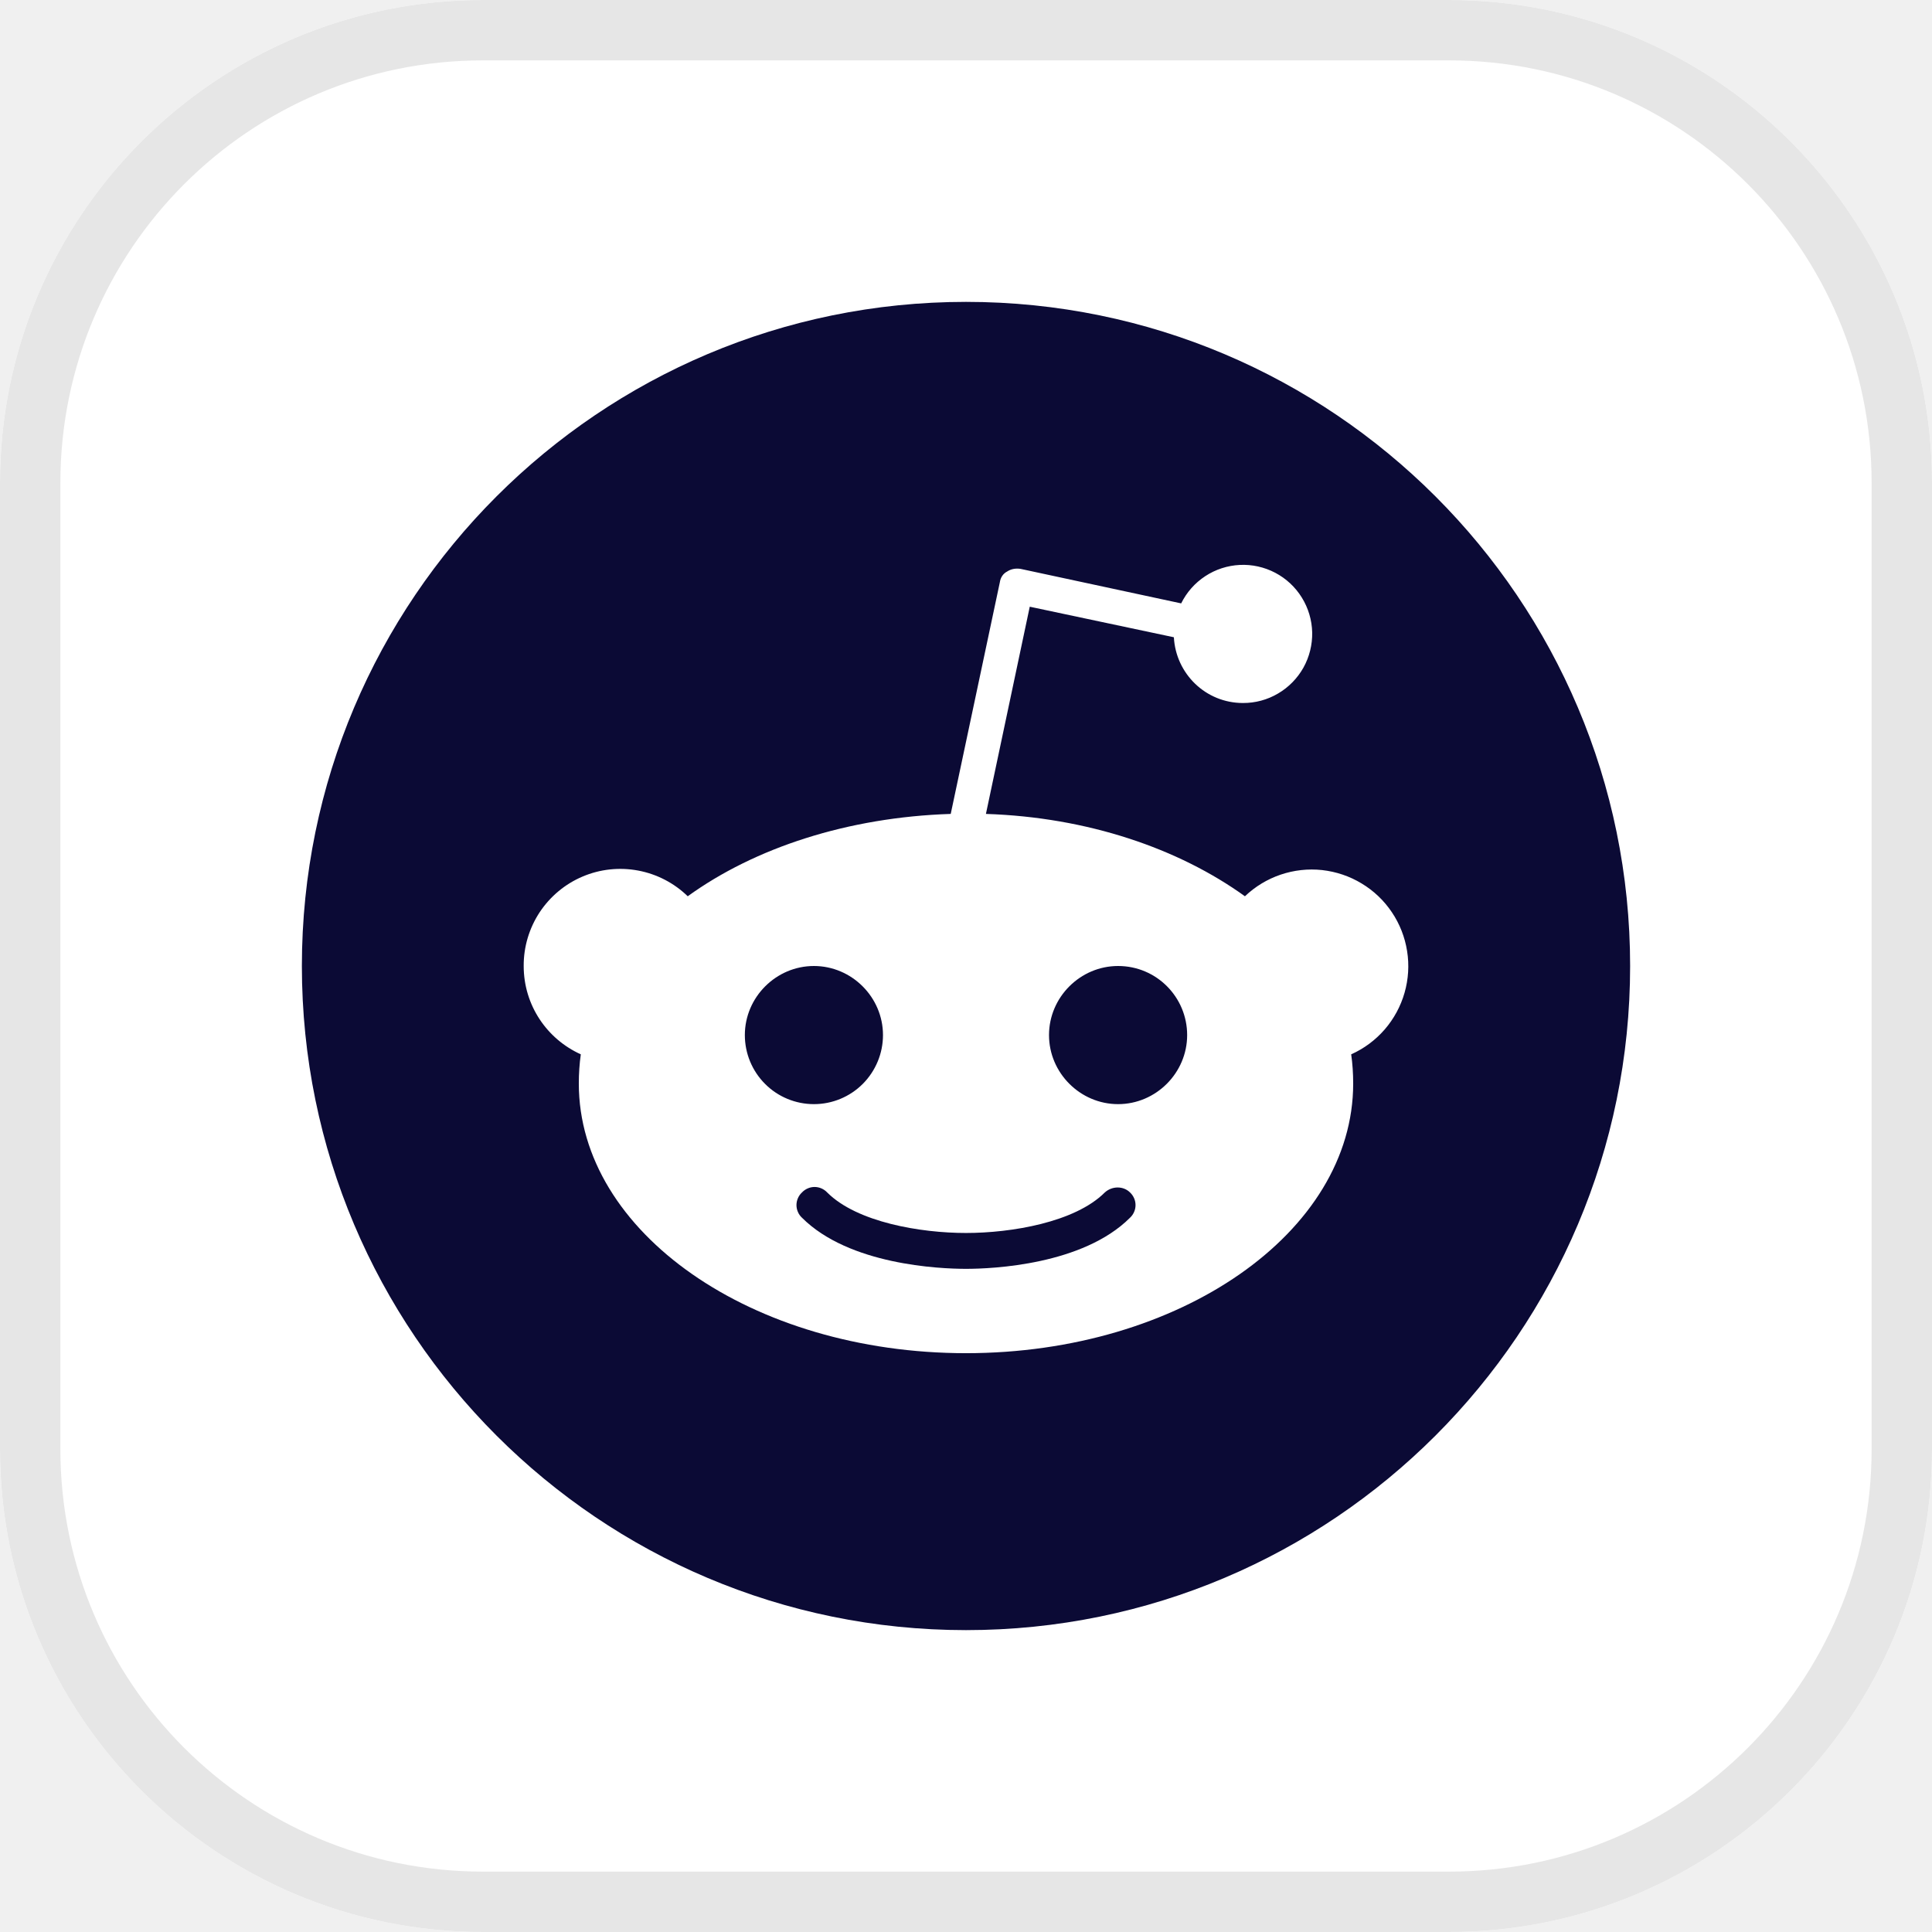
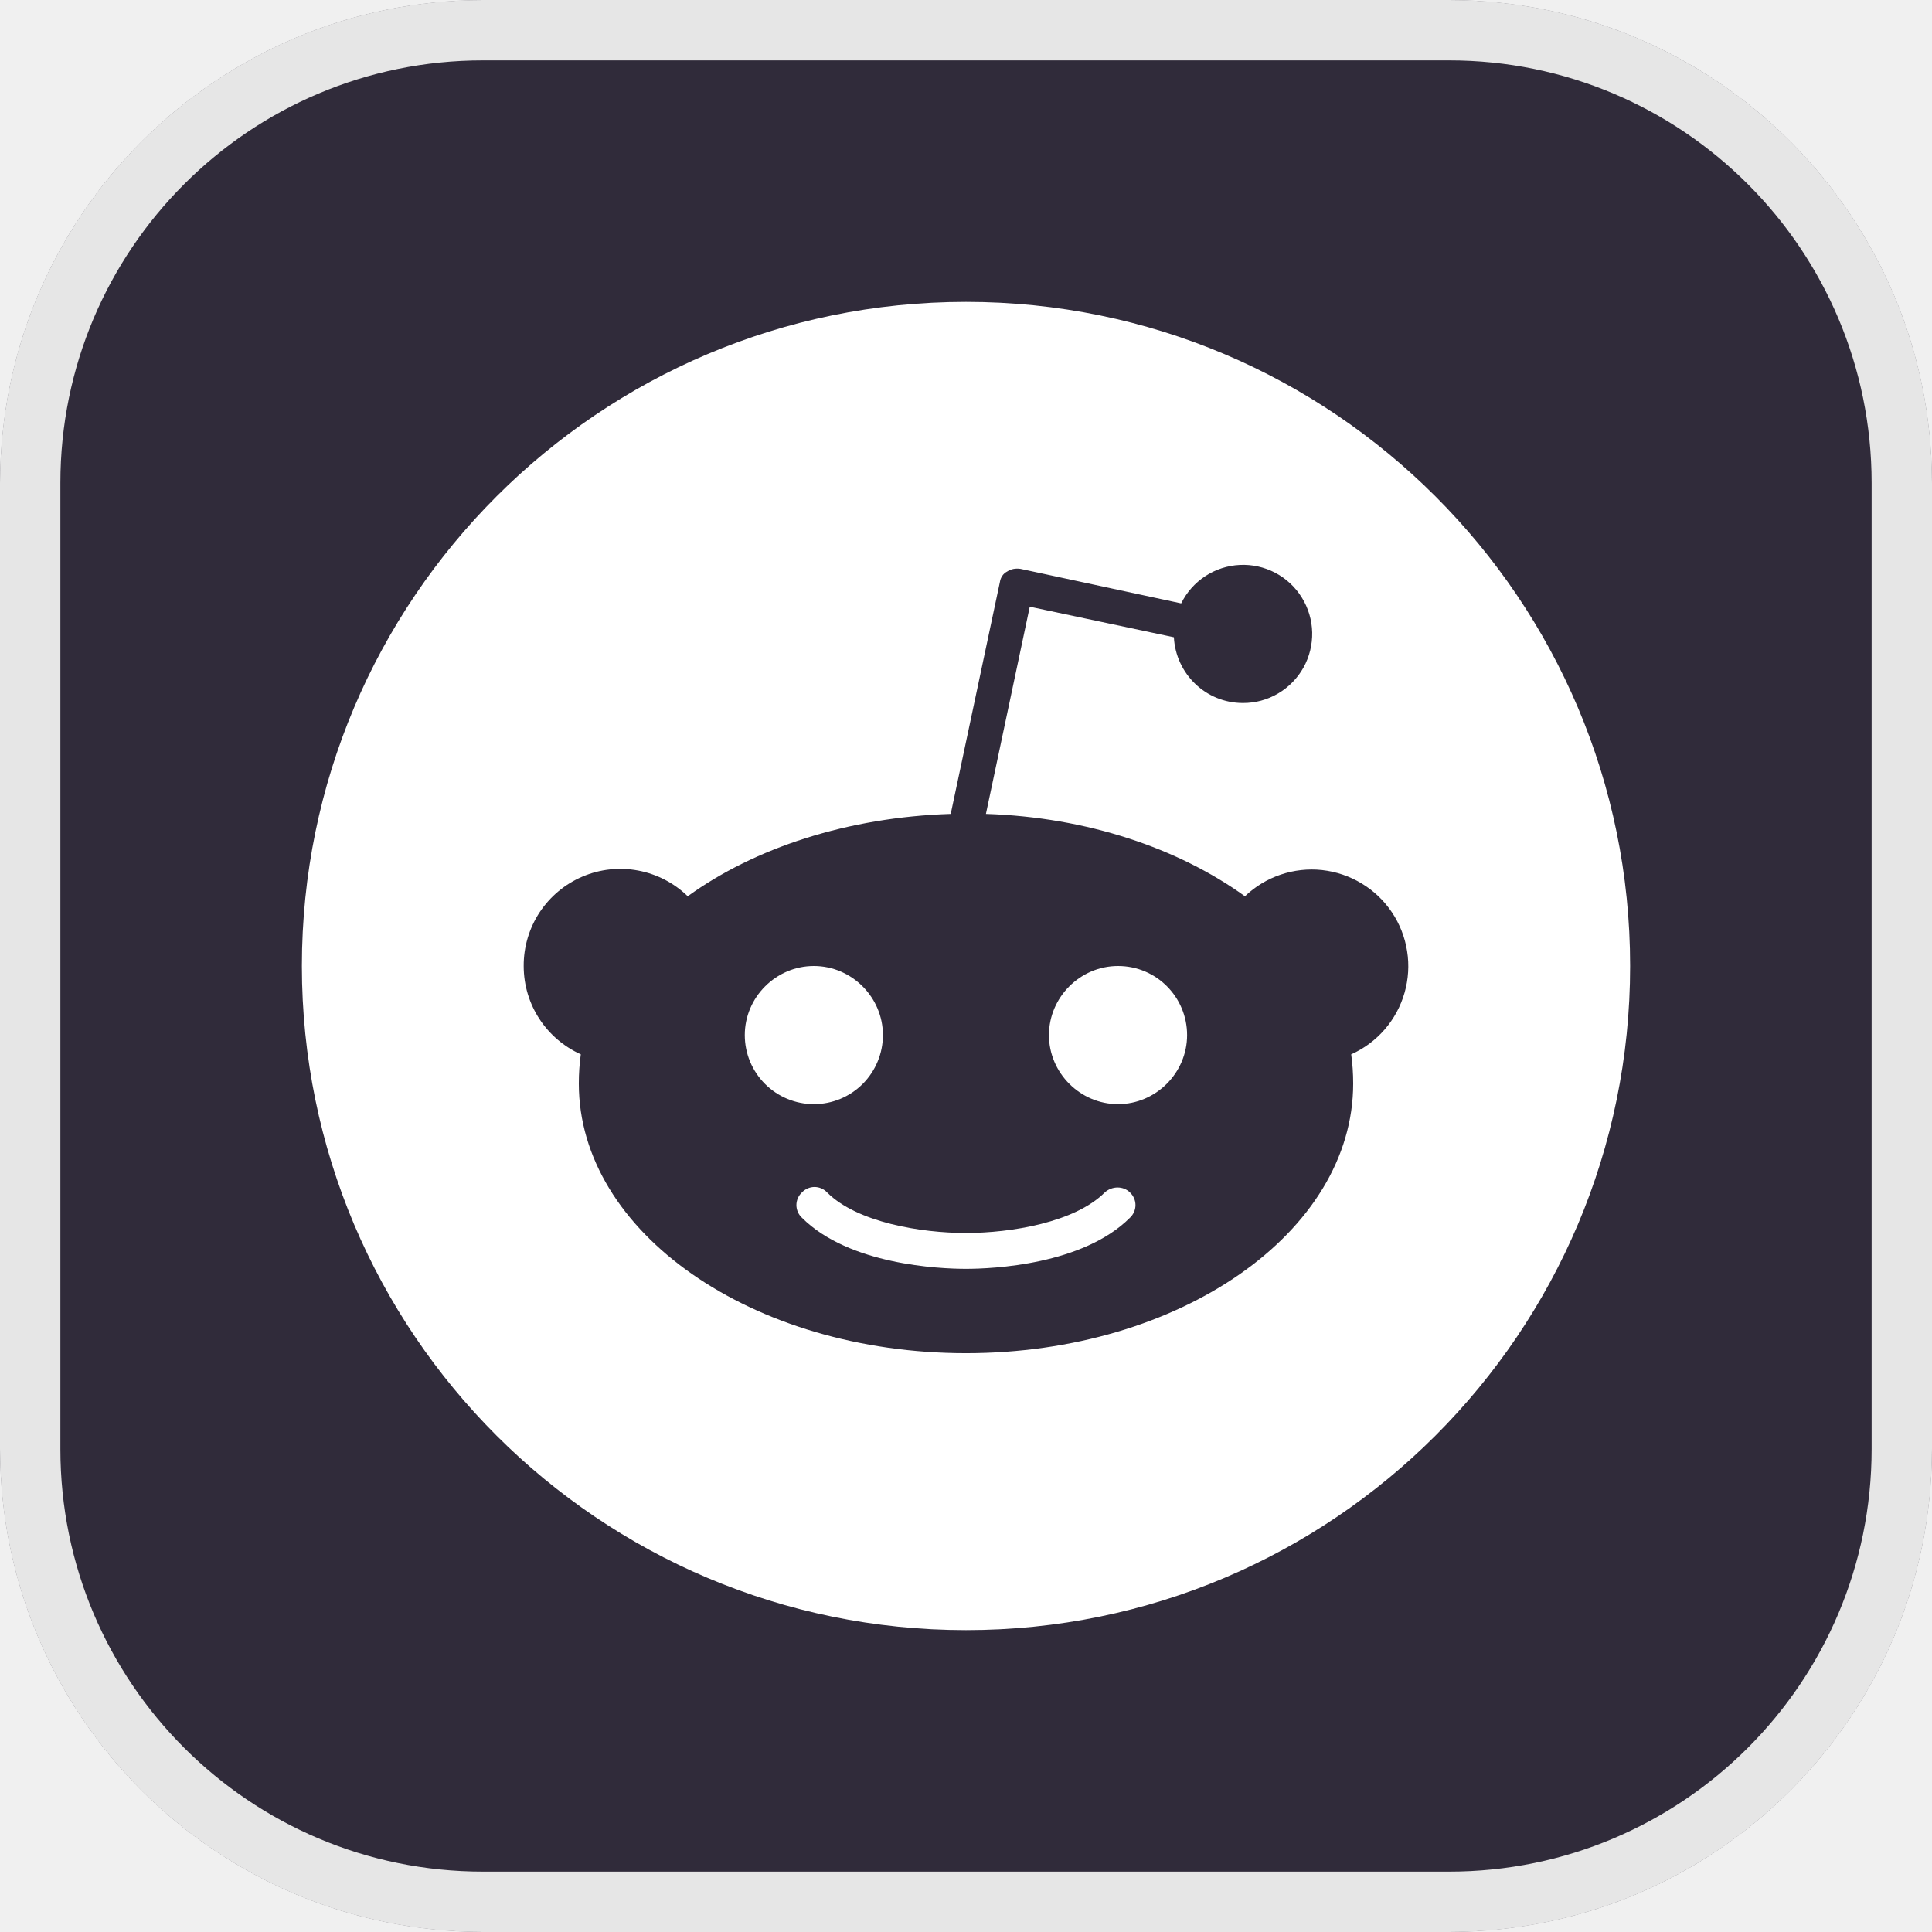
<svg xmlns="http://www.w3.org/2000/svg" width="32" height="32" viewBox="0 0 32 32" fill="none">
-   <g clip-path="url(#clip0_623_2560)">
-     <rect width="32" height="32" rx="8" fill="white" />
-     <path d="M14.625 17.144C14.625 16.517 14.108 16 13.481 16C12.854 16 12.337 16.517 12.337 17.144C12.337 17.447 12.457 17.738 12.672 17.953C12.886 18.168 13.178 18.288 13.481 18.288C13.784 18.288 14.075 18.168 14.29 17.953C14.504 17.738 14.625 17.447 14.625 17.144ZM18.299 19.751C17.804 20.246 16.748 20.422 16 20.422C15.252 20.422 14.196 20.246 13.701 19.751C13.674 19.722 13.642 19.7 13.606 19.684C13.57 19.668 13.531 19.66 13.492 19.66C13.453 19.66 13.414 19.668 13.378 19.684C13.342 19.7 13.31 19.722 13.283 19.751C13.254 19.778 13.231 19.81 13.216 19.846C13.2 19.882 13.192 19.921 13.192 19.96C13.192 19.999 13.2 20.038 13.216 20.074C13.231 20.11 13.254 20.142 13.283 20.169C14.064 20.95 15.56 21.016 16 21.016C16.44 21.016 17.936 20.95 18.717 20.169C18.746 20.142 18.768 20.11 18.784 20.074C18.8 20.038 18.808 19.999 18.808 19.96C18.808 19.921 18.8 19.882 18.784 19.846C18.768 19.81 18.746 19.778 18.717 19.751C18.607 19.641 18.42 19.641 18.299 19.751ZM18.519 16C17.892 16 17.375 16.517 17.375 17.144C17.375 17.771 17.892 18.288 18.519 18.288C19.146 18.288 19.663 17.771 19.663 17.144C19.663 16.517 19.157 16 18.519 16Z" fill="#0B0A35" />
-     <path d="M16 5C9.928 5 5 9.928 5 16C5 22.072 9.928 27 16 27C22.072 27 27 22.072 27 16C27 9.928 22.072 5 16 5ZM22.38 17.463C22.402 17.617 22.413 17.782 22.413 17.947C22.413 20.411 19.542 22.413 16 22.413C12.458 22.413 9.587 20.411 9.587 17.947C9.587 17.782 9.598 17.617 9.62 17.463C9.059 17.21 8.674 16.649 8.674 16C8.672 15.685 8.764 15.376 8.937 15.112C9.111 14.849 9.358 14.642 9.648 14.519C9.939 14.395 10.259 14.361 10.569 14.419C10.879 14.477 11.165 14.625 11.391 14.845C12.502 14.042 14.042 13.536 15.747 13.481L16.561 9.642C16.572 9.565 16.616 9.499 16.682 9.466C16.748 9.422 16.825 9.411 16.902 9.422L19.564 9.994C19.654 9.811 19.792 9.655 19.963 9.543C20.133 9.431 20.331 9.367 20.535 9.357C20.738 9.347 20.941 9.392 21.122 9.487C21.303 9.582 21.455 9.724 21.562 9.897C21.67 10.071 21.729 10.27 21.734 10.474C21.738 10.678 21.688 10.88 21.589 11.058C21.489 11.236 21.344 11.384 21.168 11.487C20.992 11.591 20.791 11.645 20.587 11.644C19.971 11.644 19.476 11.16 19.443 10.555L17.056 10.049L16.33 13.481C18.013 13.536 19.52 14.053 20.62 14.845C20.789 14.684 20.99 14.562 21.211 14.487C21.432 14.412 21.666 14.386 21.898 14.411C22.13 14.437 22.354 14.512 22.553 14.633C22.753 14.753 22.924 14.916 23.054 15.11C23.184 15.303 23.27 15.523 23.306 15.753C23.343 15.983 23.328 16.219 23.264 16.443C23.2 16.667 23.087 16.875 22.935 17.051C22.782 17.227 22.593 17.368 22.38 17.463Z" fill="#0B0A35" />
-     <rect x="0.5" y="0.5" width="31" height="31" rx="7.5" stroke="#E6E6E6" />
+   <g clip-path="url(#clip0_1834_4574)">
+     <mask id="mask0_1834_4574" style="mask-type:luminance" maskUnits="userSpaceOnUse" x="0" y="0" width="32" height="32">
+       <path d="M24 0H8C3.582 0 0 3.582 0 8V24C0 28.418 3.582 32 8 32H24C28.418 32 32 28.418 32 24V8C32 3.582 28.418 0 24 0Z" fill="white" />
+     </mask>
+     <g mask="url(#mask0_1834_4574)">
+       <path d="M24 0H8C3.582 0 0 3.582 0 8V24C0 28.418 3.582 32 8 32H24C28.418 32 32 28.418 32 24V8C32 3.582 28.418 0 24 0Z" fill="#302B3A" />
+       <path d="M14.624 17.144C14.624 16.517 14.107 16 13.48 16C12.853 16 12.336 16.517 12.336 17.144C12.336 17.447 12.456 17.738 12.671 17.953C12.886 18.168 13.177 18.288 13.48 18.288C13.783 18.288 14.074 18.168 14.289 17.953C14.503 17.738 14.624 17.447 14.624 17.144ZM18.298 19.751C17.803 20.246 16.747 20.422 15.999 20.422C15.251 20.422 14.195 20.246 13.7 19.751C13.673 19.722 13.641 19.7 13.605 19.684C13.569 19.668 13.53 19.66 13.491 19.66C13.452 19.66 13.413 19.668 13.377 19.684C13.341 19.7 13.309 19.722 13.282 19.751C13.253 19.778 13.23 19.81 13.215 19.846C13.199 19.882 13.191 19.921 13.191 19.96C13.191 19.999 13.199 20.038 13.215 20.074C13.23 20.11 13.253 20.142 13.282 20.169C14.063 20.95 15.559 21.016 15.999 21.016C16.439 21.016 17.935 20.95 18.716 20.169C18.745 20.142 18.767 20.11 18.783 20.074C18.799 20.038 18.807 19.999 18.807 19.96C18.807 19.921 18.799 19.882 18.783 19.846C18.767 19.81 18.745 19.778 18.716 19.751C18.606 19.641 18.419 19.641 18.298 19.751ZM18.518 16C17.891 16 17.374 16.517 17.374 17.144C17.374 17.771 17.891 18.288 18.518 18.288C19.145 18.288 19.662 17.771 19.662 17.144C19.662 16.517 19.156 16 18.518 16Z" fill="white" />
+       <path d="M16 5C9.928 5 5 9.928 5 16C5 22.072 9.928 27 16 27C22.072 27 27 22.072 27 16C27 9.928 22.072 5 16 5ZM22.38 17.463C22.402 17.617 22.413 17.782 22.413 17.947C22.413 20.411 19.542 22.413 16 22.413C12.458 22.413 9.587 20.411 9.587 17.947C9.587 17.782 9.598 17.617 9.62 17.463C9.059 17.21 8.674 16.649 8.674 16C8.672 15.685 8.764 15.376 8.937 15.112C9.111 14.849 9.358 14.642 9.648 14.519C9.939 14.395 10.259 14.361 10.569 14.419C10.879 14.477 11.165 14.625 11.391 14.845C12.502 14.042 14.042 13.536 15.747 13.481L16.561 9.642C16.572 9.565 16.616 9.499 16.682 9.466C16.748 9.422 16.825 9.411 16.902 9.422L19.564 9.994C19.654 9.811 19.792 9.655 19.963 9.543C20.133 9.431 20.331 9.367 20.535 9.357C20.738 9.347 20.941 9.392 21.122 9.487C21.303 9.582 21.455 9.724 21.562 9.897C21.67 10.071 21.729 10.27 21.734 10.474C21.738 10.678 21.688 10.88 21.589 11.058C21.489 11.236 21.344 11.384 21.168 11.487C20.992 11.591 20.791 11.645 20.587 11.644C19.971 11.644 19.476 11.16 19.443 10.555L17.056 10.049L16.33 13.481C18.013 13.536 19.52 14.053 20.62 14.845C20.789 14.684 20.99 14.562 21.211 14.487C21.432 14.412 21.666 14.386 21.898 14.411C22.13 14.437 22.354 14.512 22.553 14.633C22.753 14.753 22.924 14.916 23.054 15.11C23.184 15.303 23.27 15.523 23.306 15.753C23.343 15.983 23.328 16.219 23.264 16.443C23.2 16.667 23.087 16.875 22.935 17.051C22.782 17.227 22.593 17.368 22.38 17.463Z" fill="white" />
+       <path d="M24 0.5H8C3.858 0.5 0.5 3.858 0.5 8V24C0.5 28.142 3.858 31.5 8 31.5H24C28.142 31.5 31.5 28.142 31.5 24V8C31.5 3.858 28.142 0.5 24 0.5Z" stroke="#E6E6E6" />
+     </g>
  </g>
  <defs>
-     <clipPath id="clip0_623_2560">
-       <rect width="32" height="32" rx="8" fill="white" />
+     <clipPath id="clip0_1834_4574">
+       <rect width="32" height="32" fill="white" />
    </clipPath>
  </defs>
</svg>
